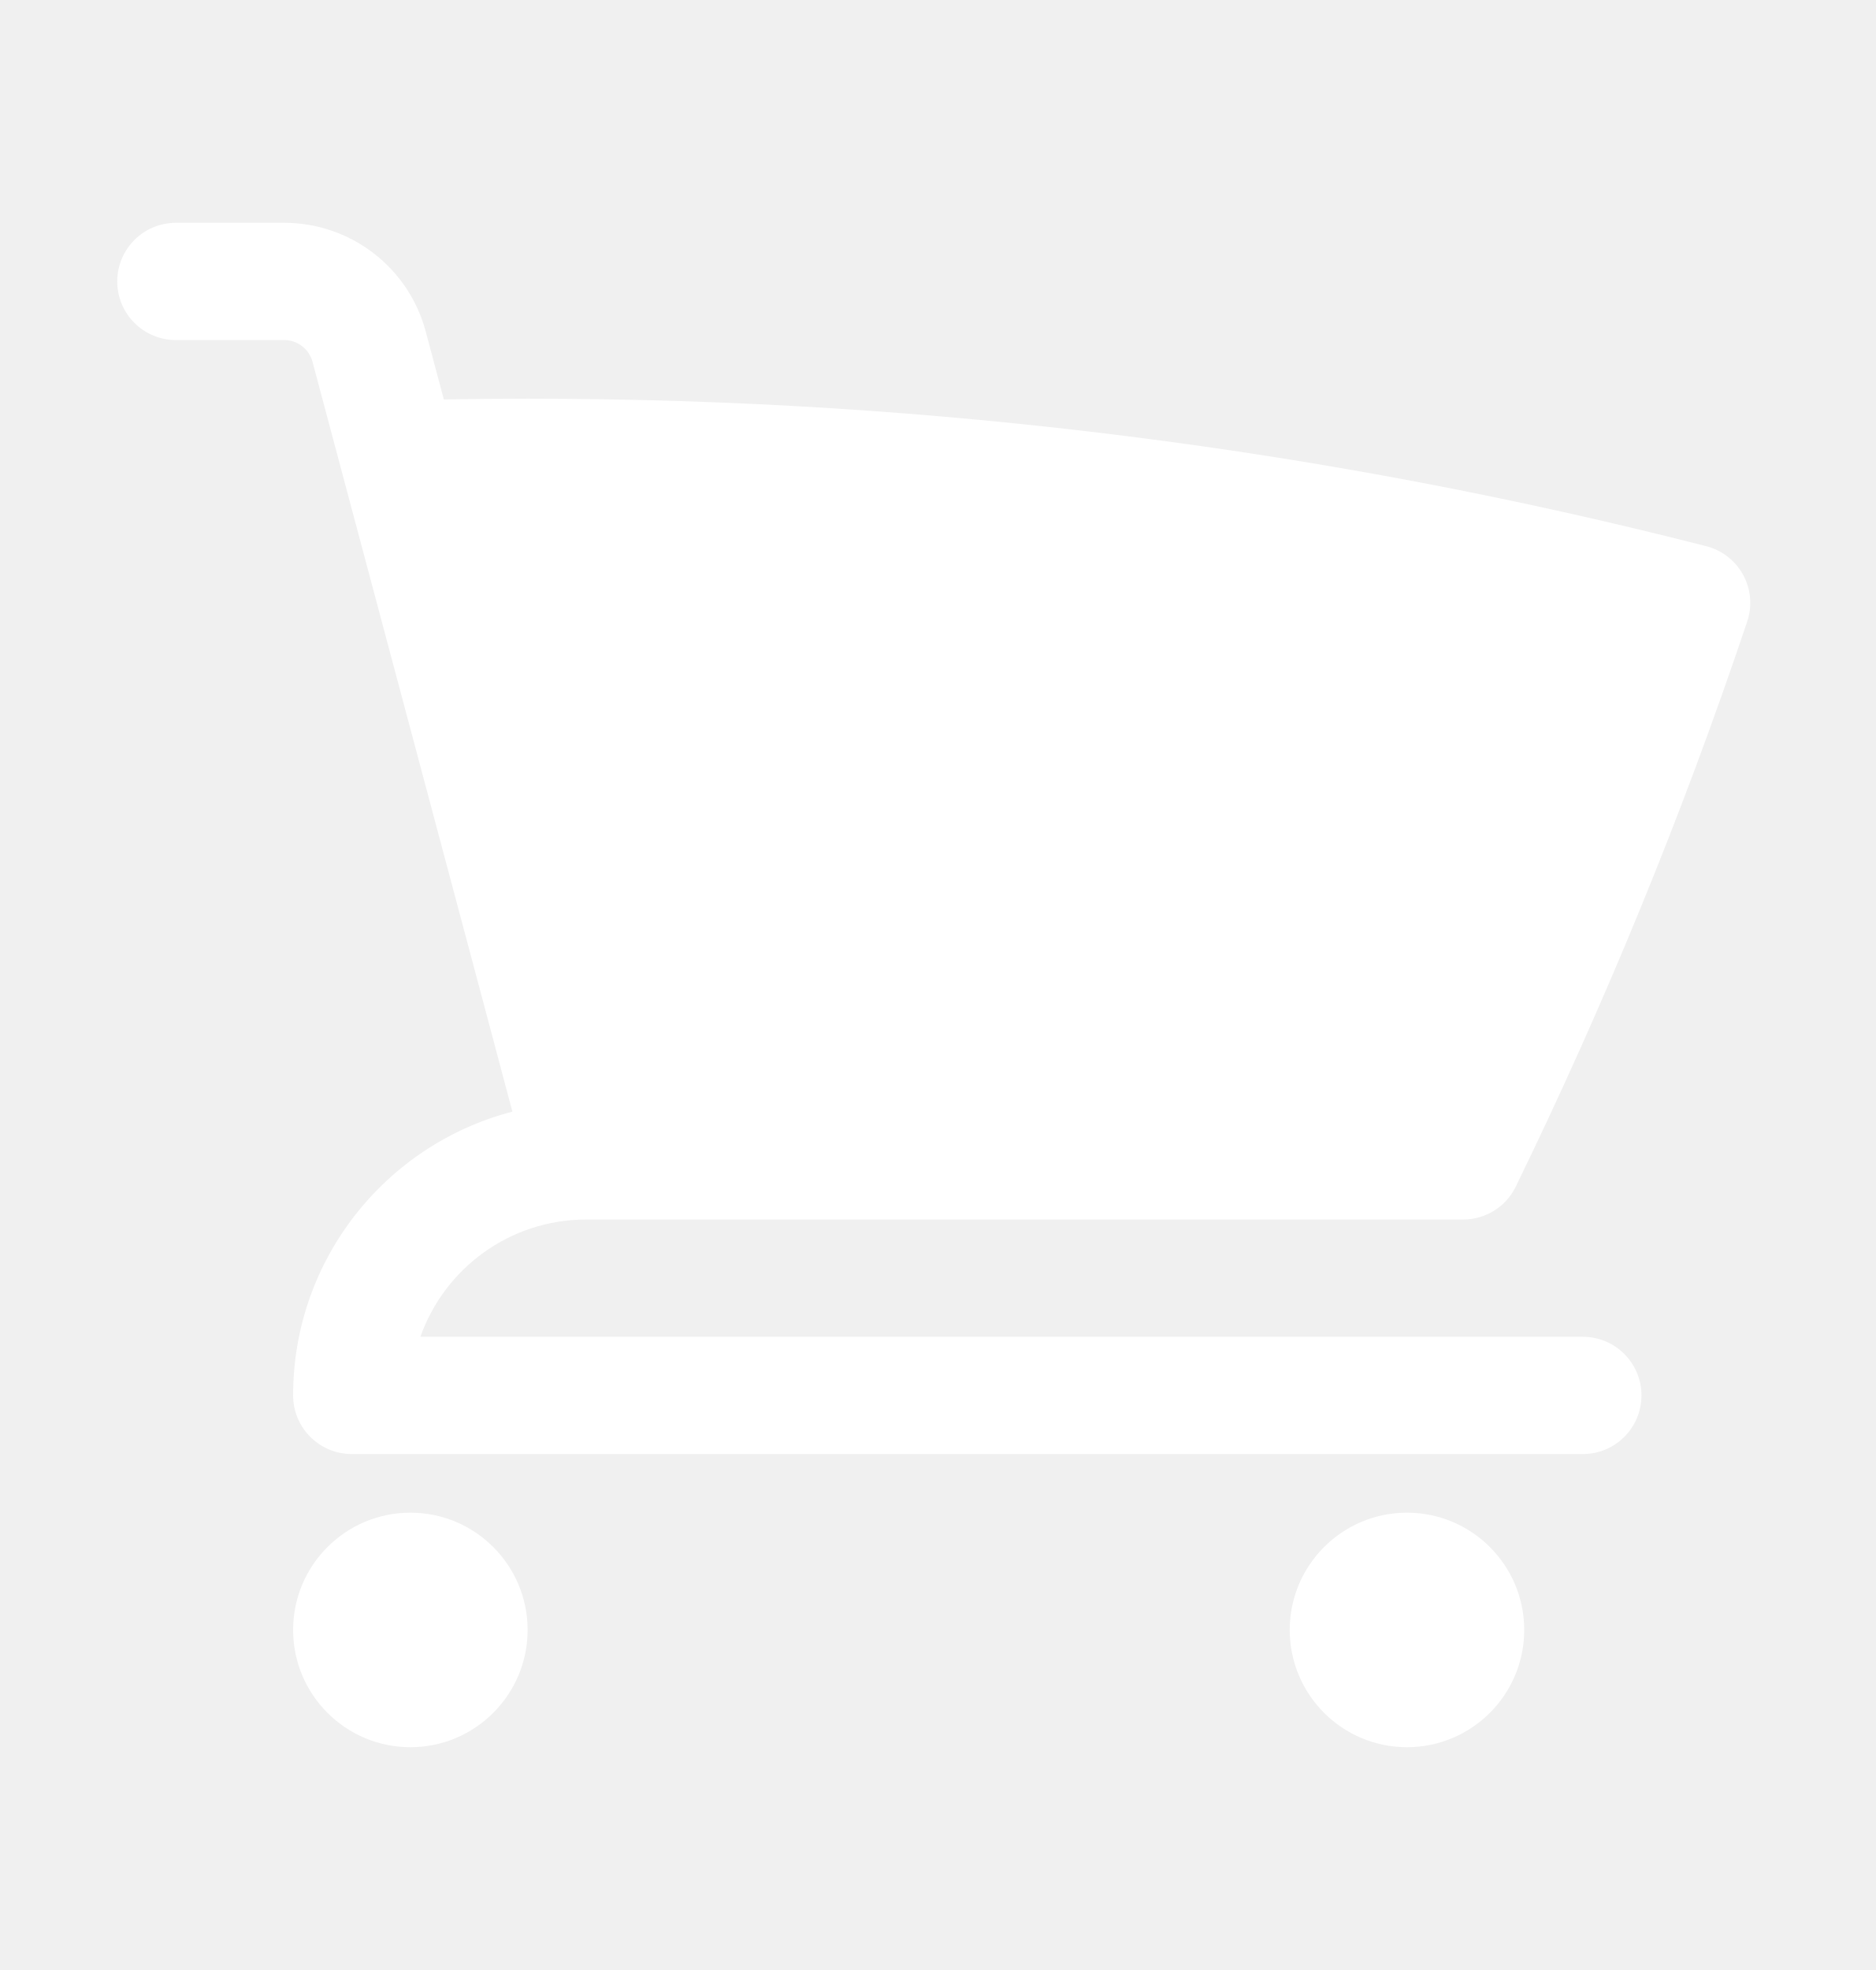
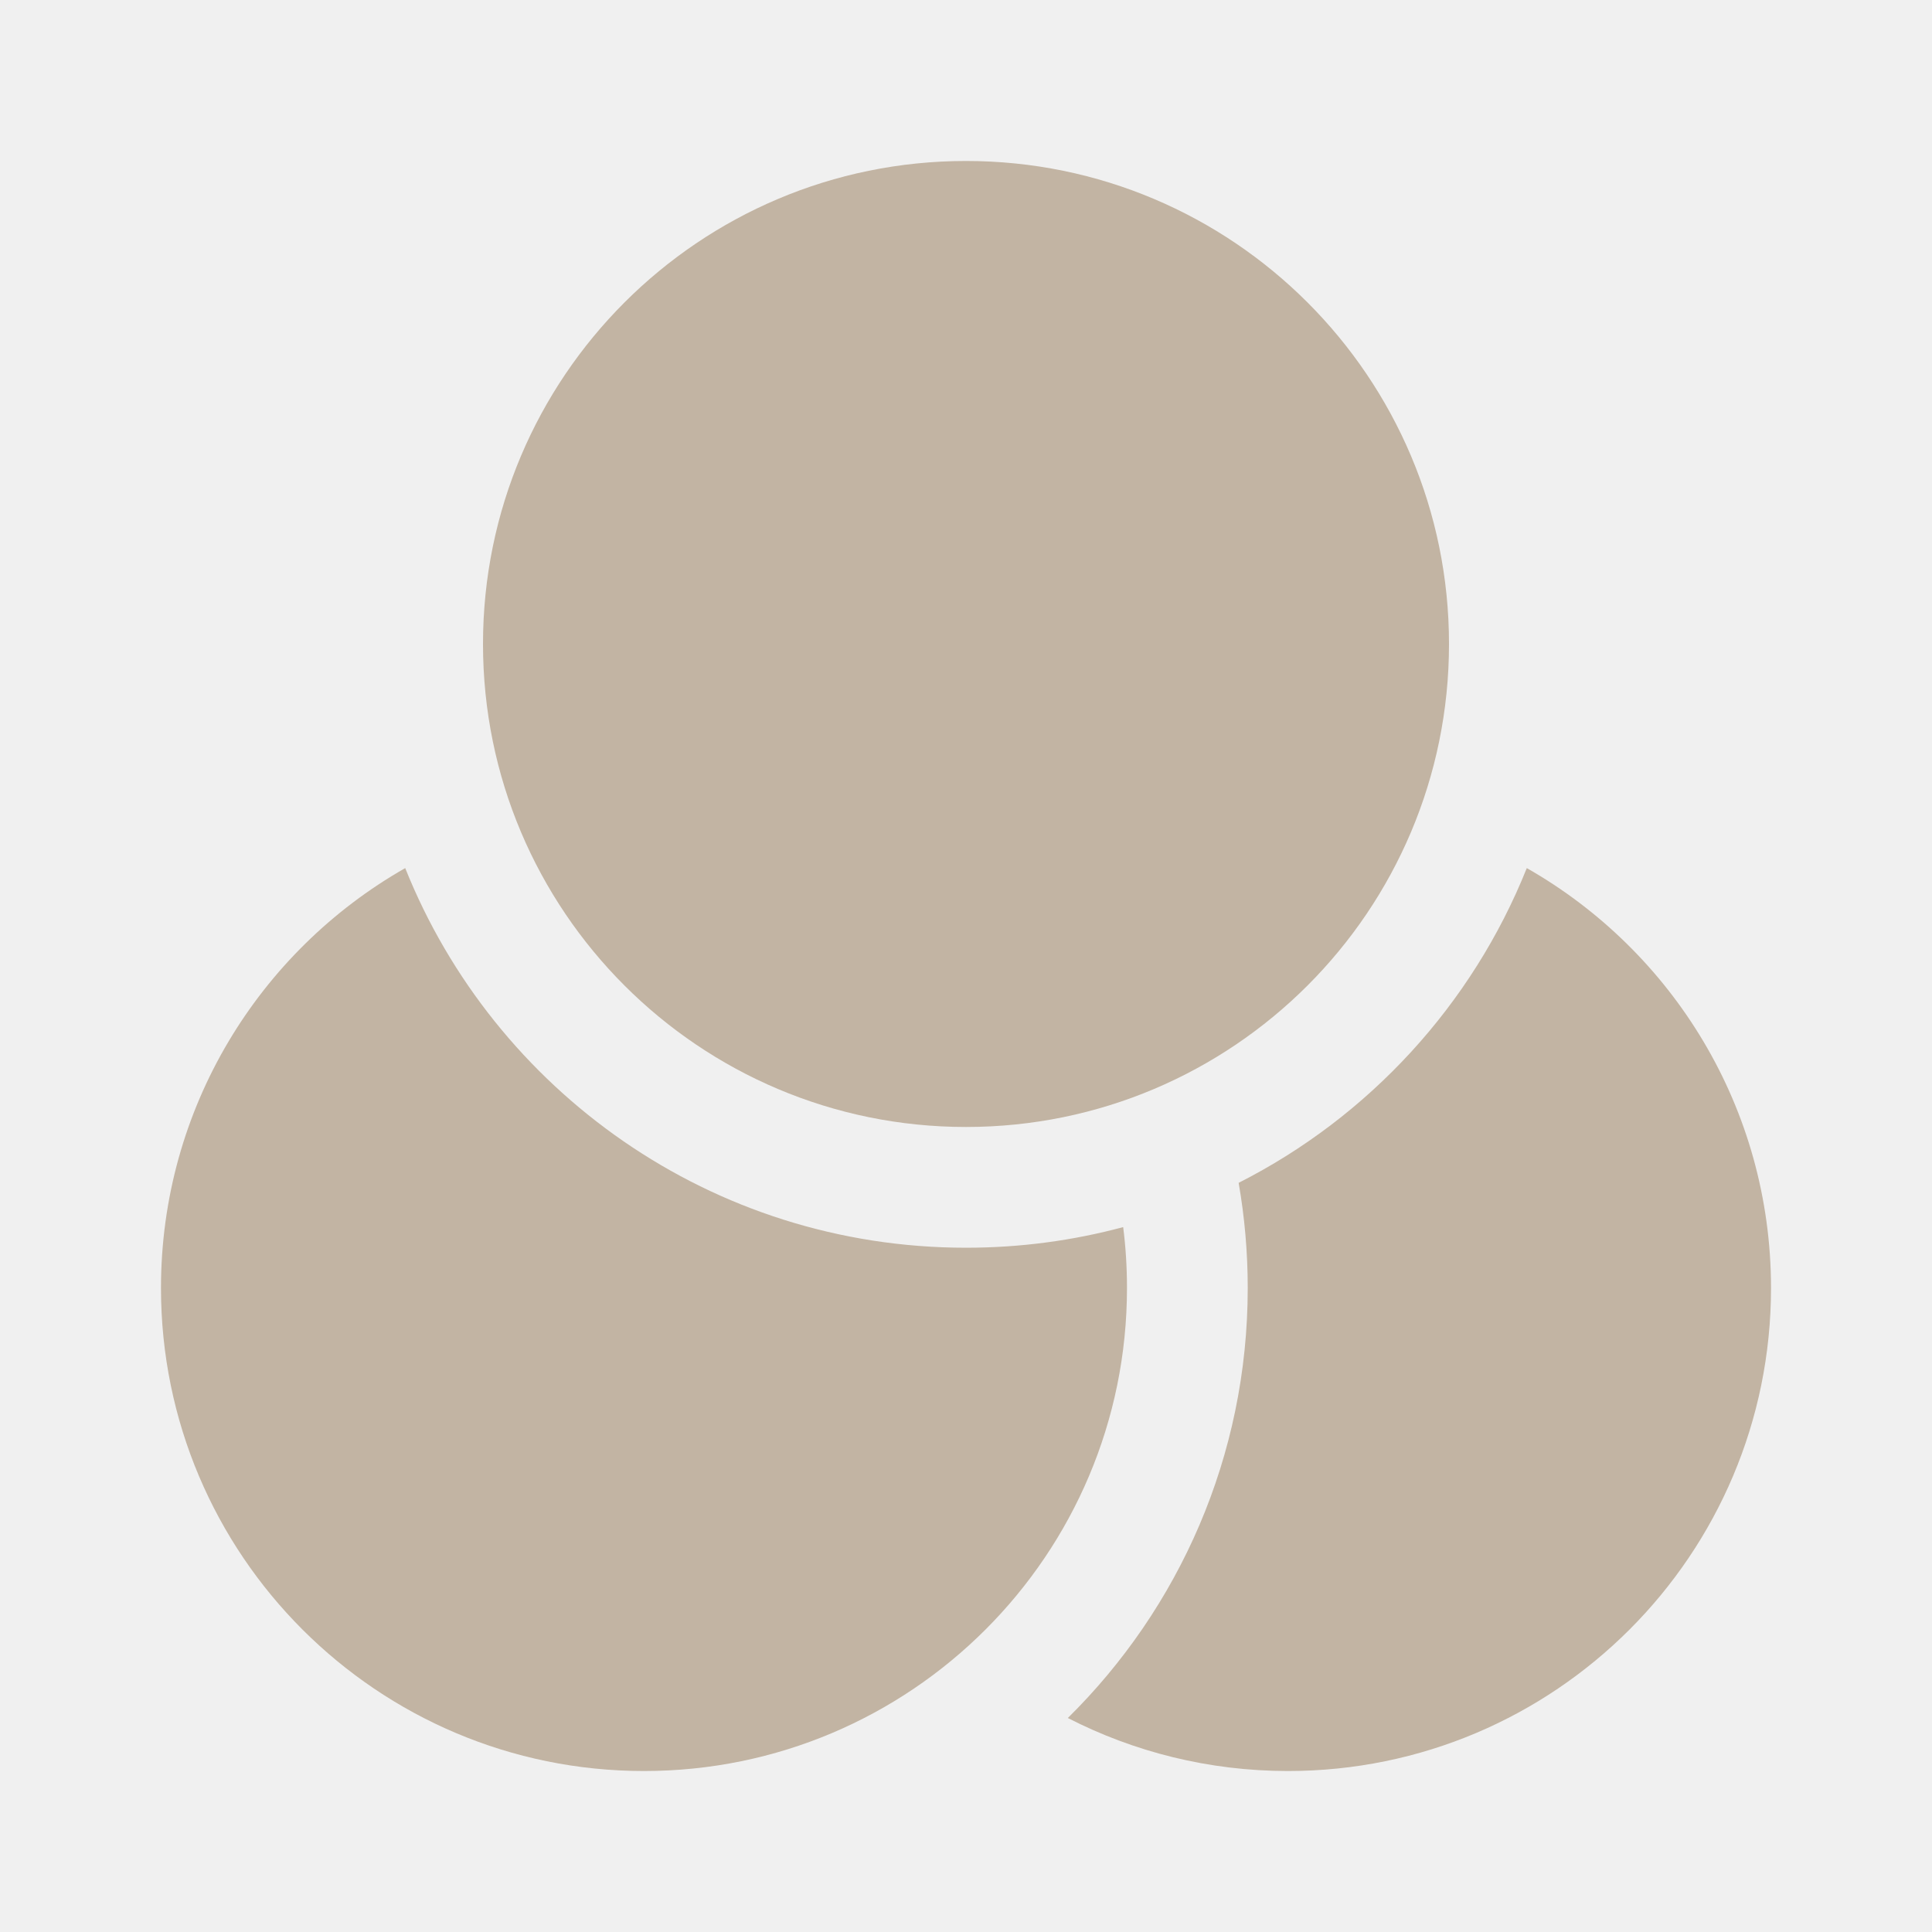
- <svg xmlns="http://www.w3.org/2000/svg" width="20" height="21" viewBox="0 0 20 21" fill="none">
-   <path d="M1.875 2.375C1.53 2.375 1.25 2.655 1.25 3C1.25 3.345 1.53 3.625 1.875 3.625H3.03C3.171 3.625 3.295 3.72 3.332 3.857L5.463 11.85C4.118 12.199 3.125 13.421 3.125 14.875C3.125 15.22 3.405 15.5 3.75 15.5H16.875C17.22 15.5 17.5 15.22 17.5 14.875C17.5 14.53 17.22 14.25 16.875 14.25H4.482C4.739 13.522 5.434 13 6.25 13H15.598C15.838 13 16.056 12.864 16.16 12.649C17.106 10.707 17.932 8.697 18.627 6.626C18.683 6.461 18.667 6.281 18.584 6.128C18.501 5.976 18.358 5.865 18.189 5.822C14.171 4.795 9.961 4.25 5.625 4.25C5.327 4.25 5.029 4.253 4.732 4.258L4.539 3.535C4.357 2.851 3.738 2.375 3.03 2.375H1.875Z" fill="white" />
-   <path d="M3.125 17.375C3.125 16.685 3.685 16.125 4.375 16.125C5.065 16.125 5.625 16.685 5.625 17.375C5.625 18.065 5.065 18.625 4.375 18.625C3.685 18.625 3.125 18.065 3.125 17.375Z" fill="white" />
-   <path d="M13.75 17.375C13.75 16.685 14.31 16.125 15 16.125C15.69 16.125 16.25 16.685 16.25 17.375C16.25 18.065 15.69 18.625 15 18.625C14.31 18.625 13.75 18.065 13.75 17.375Z" fill="white" />
+ <svg xmlns="http://www.w3.org/2000/svg" width="34" height="34" viewBox="0 0 34 34" fill="none">
+   <path d="M25.5 11.333C25.5 16.028 21.694 19.833 17 19.833C12.306 19.833 8.5 16.028 8.5 11.333C8.5 6.639 12.306 2.833 17 2.833C21.694 2.833 25.5 6.639 25.5 11.333Z" fill="#C2B4A3" />
+   <path d="M7.131 15.277C4.564 16.739 2.833 19.501 2.833 22.667C2.833 27.361 6.639 31.167 11.333 31.167C16.028 31.167 19.833 27.361 19.833 22.667C19.833 22.303 19.811 21.946 19.766 21.595C18.884 21.832 17.957 21.958 17 21.958C12.525 21.958 8.697 19.192 7.131 15.277Z" fill="#C2B4A3" />
+   <path d="M21.798 20.816C21.903 21.417 21.958 22.035 21.958 22.667C21.958 25.628 20.747 28.307 18.792 30.234C19.954 30.83 21.271 31.167 22.667 31.167C27.361 31.167 31.167 27.361 31.167 22.667C31.167 19.501 29.436 16.739 26.869 15.277C25.907 17.682 24.092 19.653 21.798 20.816Z" fill="#C2B4A3" />
</svg>
